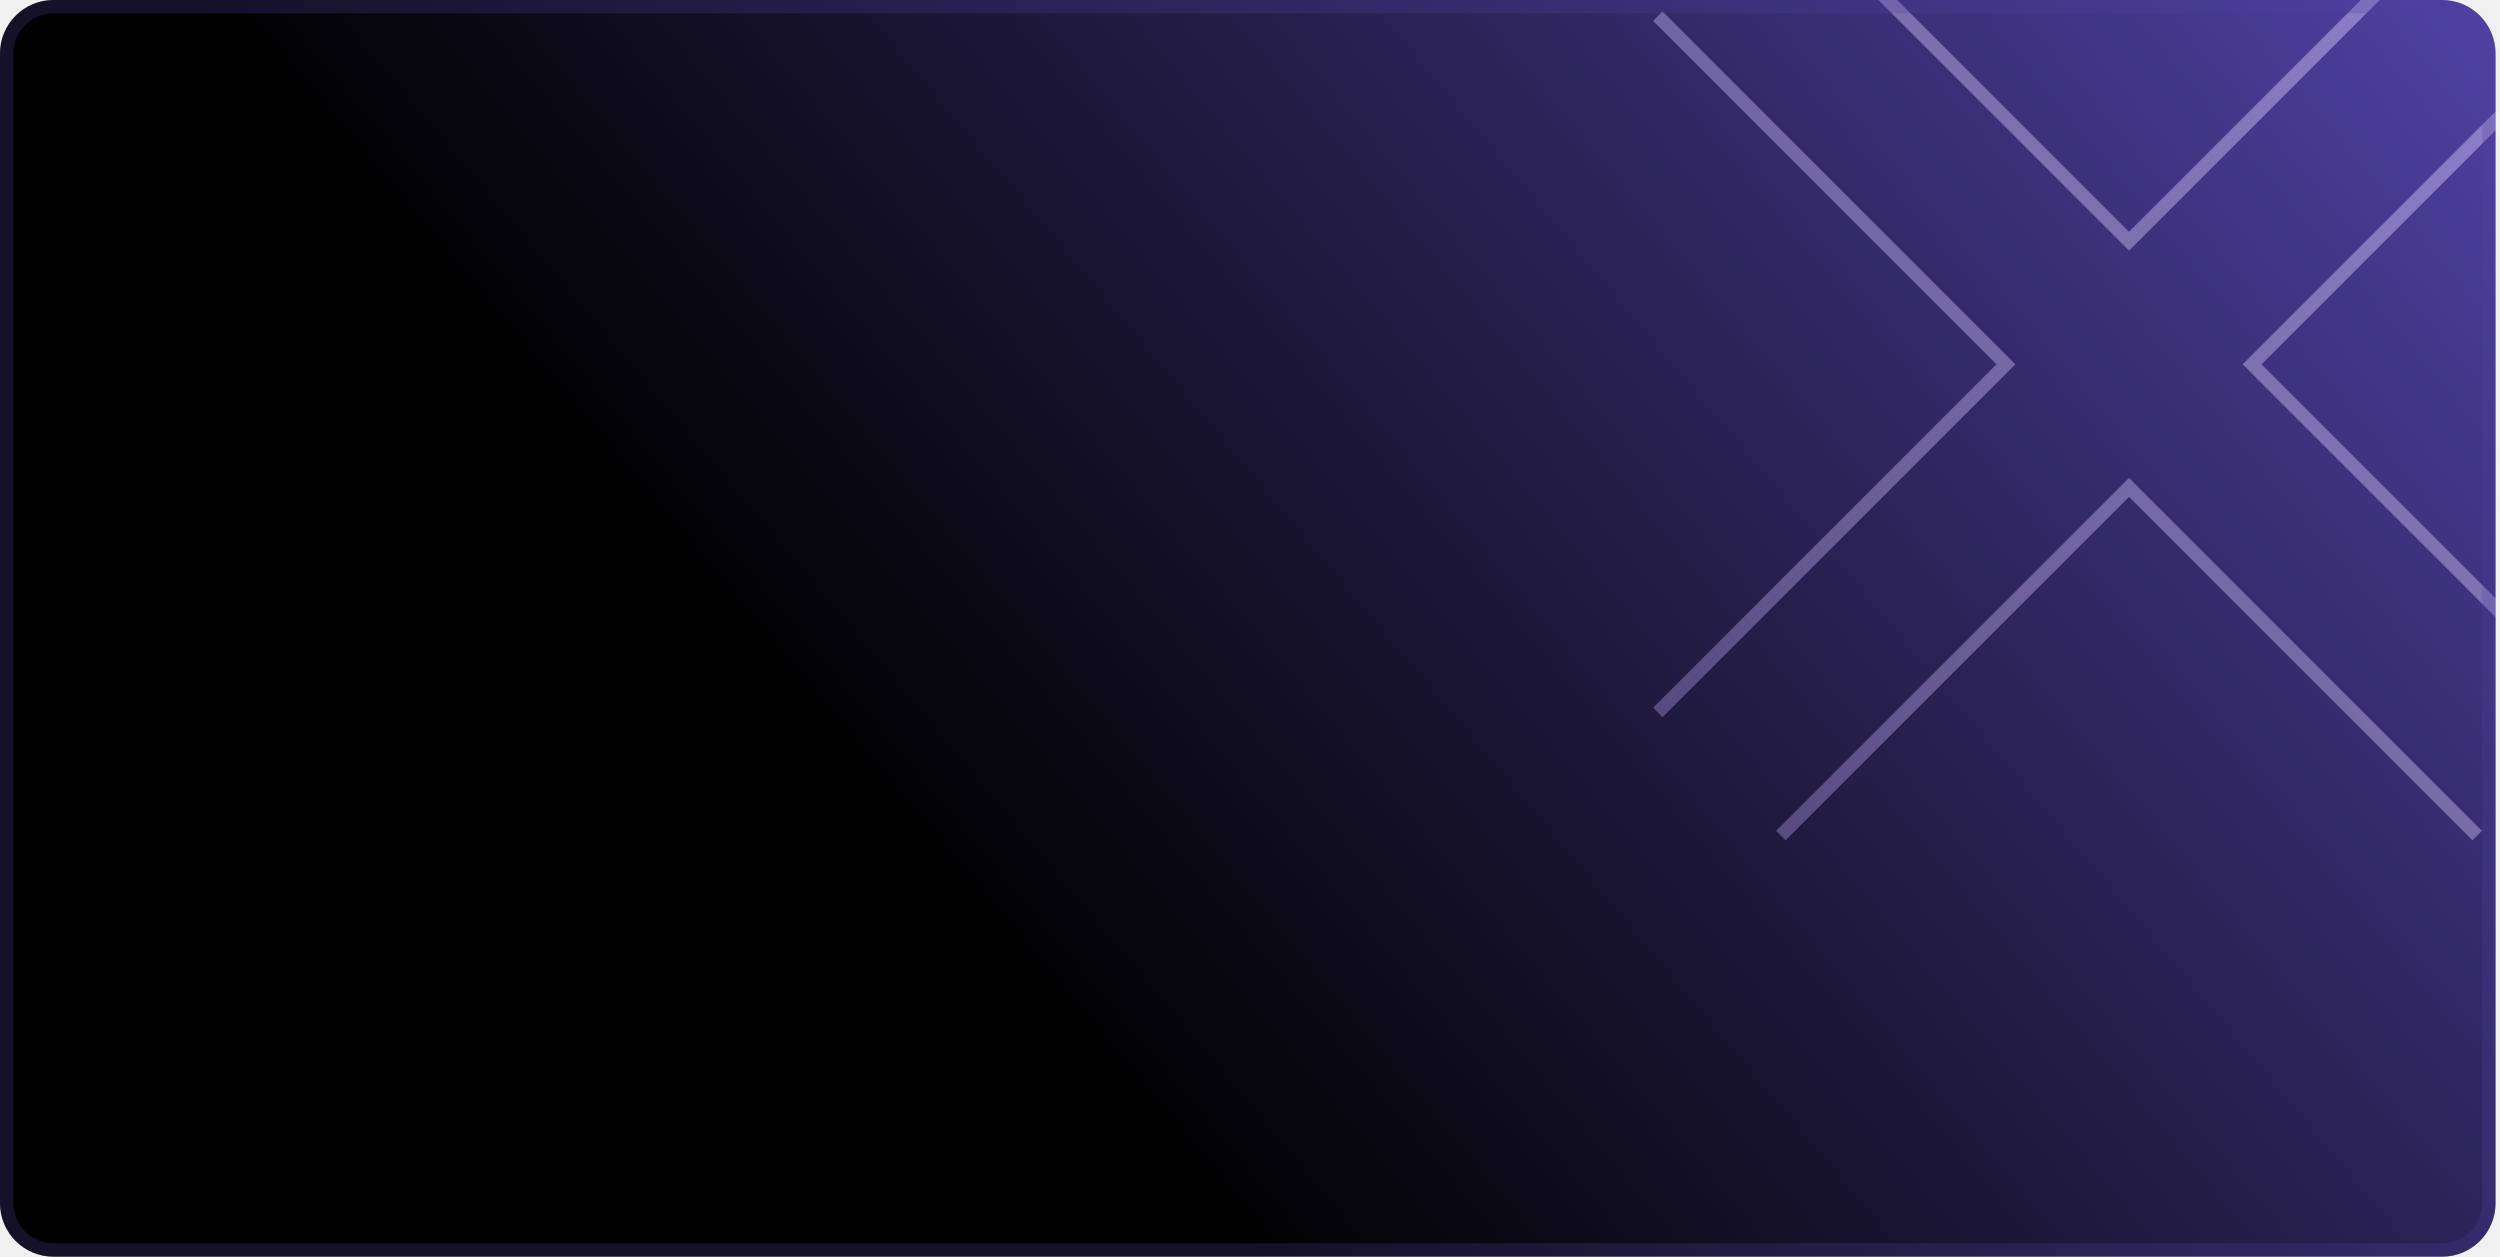
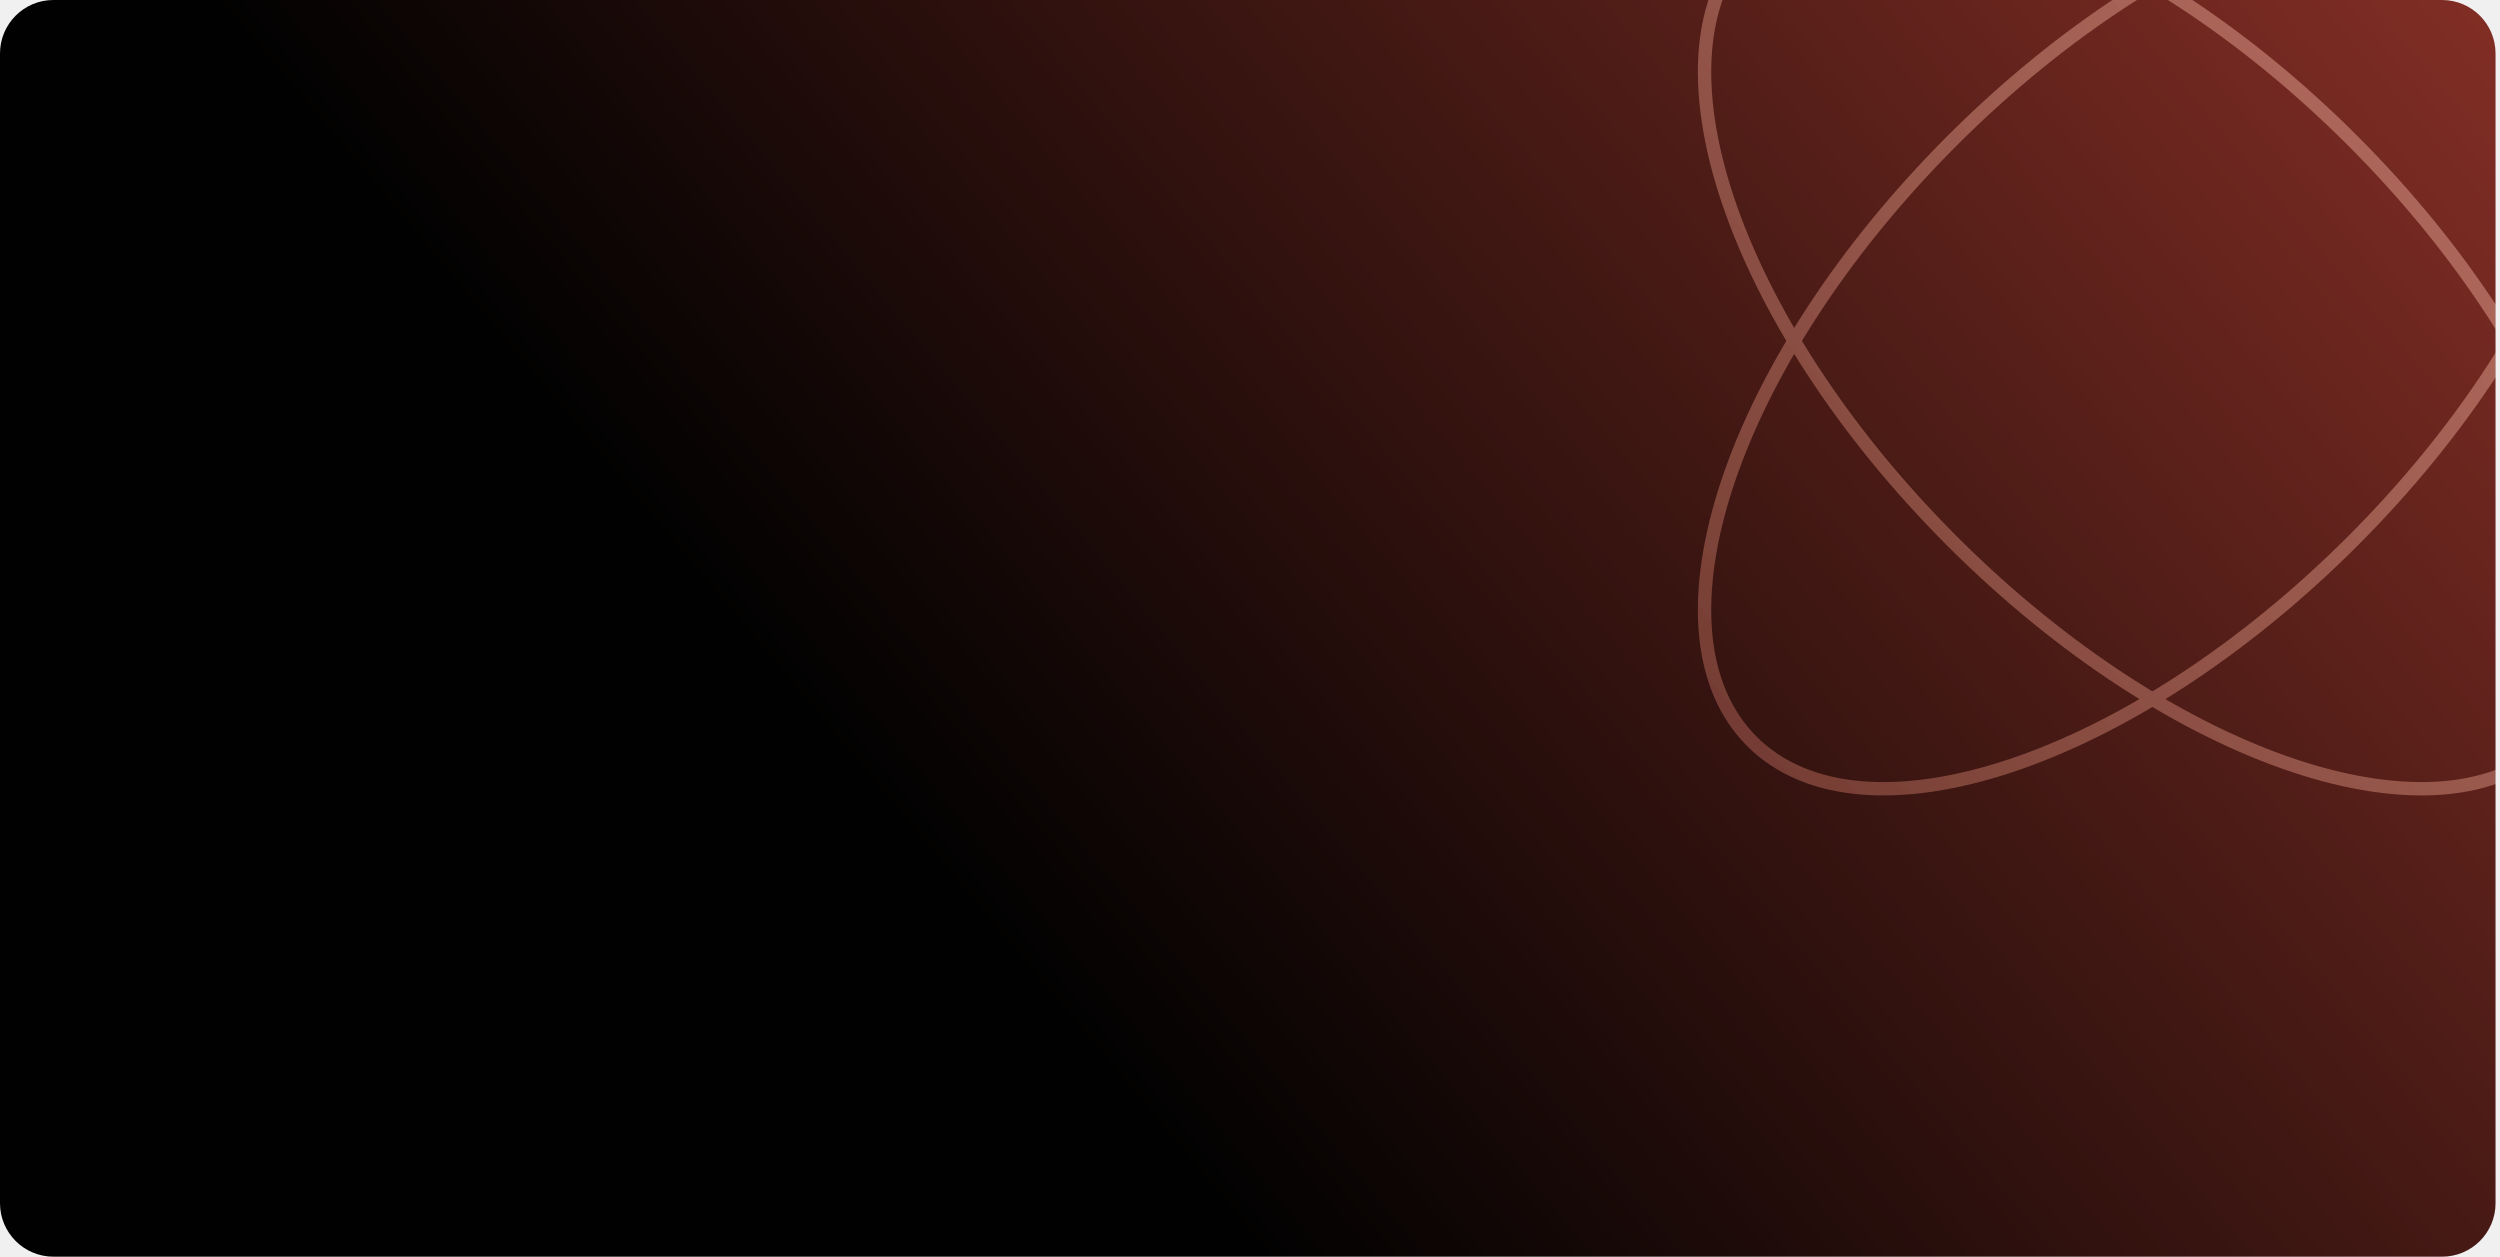
<svg xmlns="http://www.w3.org/2000/svg" width="374" height="188" viewBox="0 0 374 188" fill="none">
-   <g clip-path="url(#clip0_204_69466)">
-     <path d="M0 8C0 3.582 3.582 0 8 0H365.333C369.752 0 373.333 3.582 373.333 8V180C373.333 184.418 369.752 188 365.333 188H8C3.582 188 0 184.418 0 180V8Z" fill="url(#paint0_linear_204_69466)" />
+   <g clip-path="url(#clip0_109_45361)">
+     <path d="M0 8C0 3.582 3.582 0 8 0H365.333C369.752 0 373.333 3.582 373.333 8V180C373.333 184.418 369.752 188 365.333 188H8C3.582 188 0 184.418 0 180V8Z" fill="url(#paint0_linear_109_45361)" />
    <g style="mix-blend-mode:soft-light">
-       <path d="M266.415 -16L318.5 36.085L370.585 -16M370.585 125L318.5 72.915L266.415 125M389 2.415L336.915 54.5L389 106.585M248 106.585L300.085 54.5L248 2.415" stroke="white" stroke-width="2" />
+       <path d="M351.957 21.043C385.046 54.133 398.458 94.369 381.913 110.913C365.369 127.458 325.133 114.046 292.043 80.957C258.954 47.867 245.542 7.631 262.087 -8.914C278.631 -25.458 318.867 -12.046 351.957 21.043Z" stroke="white" stroke-width="2" />
+       <path d="M351.957 80.957C318.867 114.046 278.631 127.458 262.087 110.913C245.542 94.369 258.954 54.133 292.043 21.043C325.133 -12.046 365.369 -25.458 381.913 -8.913C398.458 7.631 385.046 47.867 351.957 80.957Z" stroke="white" stroke-width="2" />
    </g>
  </g>
-   <path d="M1 8C1 4.134 4.134 1 8 1H365.333C369.199 1 372.333 4.134 372.333 8V180C372.333 183.866 369.199 187 365.333 187H8C4.134 187 1 183.866 1 180V8Z" stroke="#5041A3" stroke-opacity="0.25" stroke-width="2" />
  <defs>
-     <linearGradient id="paint0_linear_204_69466" x1="373.333" y1="-4.90198e-05" x2="170.972" y2="169.233" gradientUnits="userSpaceOnUse">
-       <stop stop-color="#5041A3" />
+     <linearGradient id="paint0_linear_109_45361" x1="373.333" y1="-4.90198e-05" x2="170.972" y2="169.233" gradientUnits="userSpaceOnUse">
+       <stop stop-color="#822E25" />
      <stop offset="1" stop-color="#010101" />
    </linearGradient>
-     <clipPath id="clip0_204_69466">
+     <clipPath id="clip0_109_45361">
      <path d="M0 8C0 3.582 3.582 0 8 0H365.333C369.752 0 373.333 3.582 373.333 8V180C373.333 184.418 369.752 188 365.333 188H8C3.582 188 0 184.418 0 180V8Z" fill="white" />
    </clipPath>
  </defs>
</svg>
